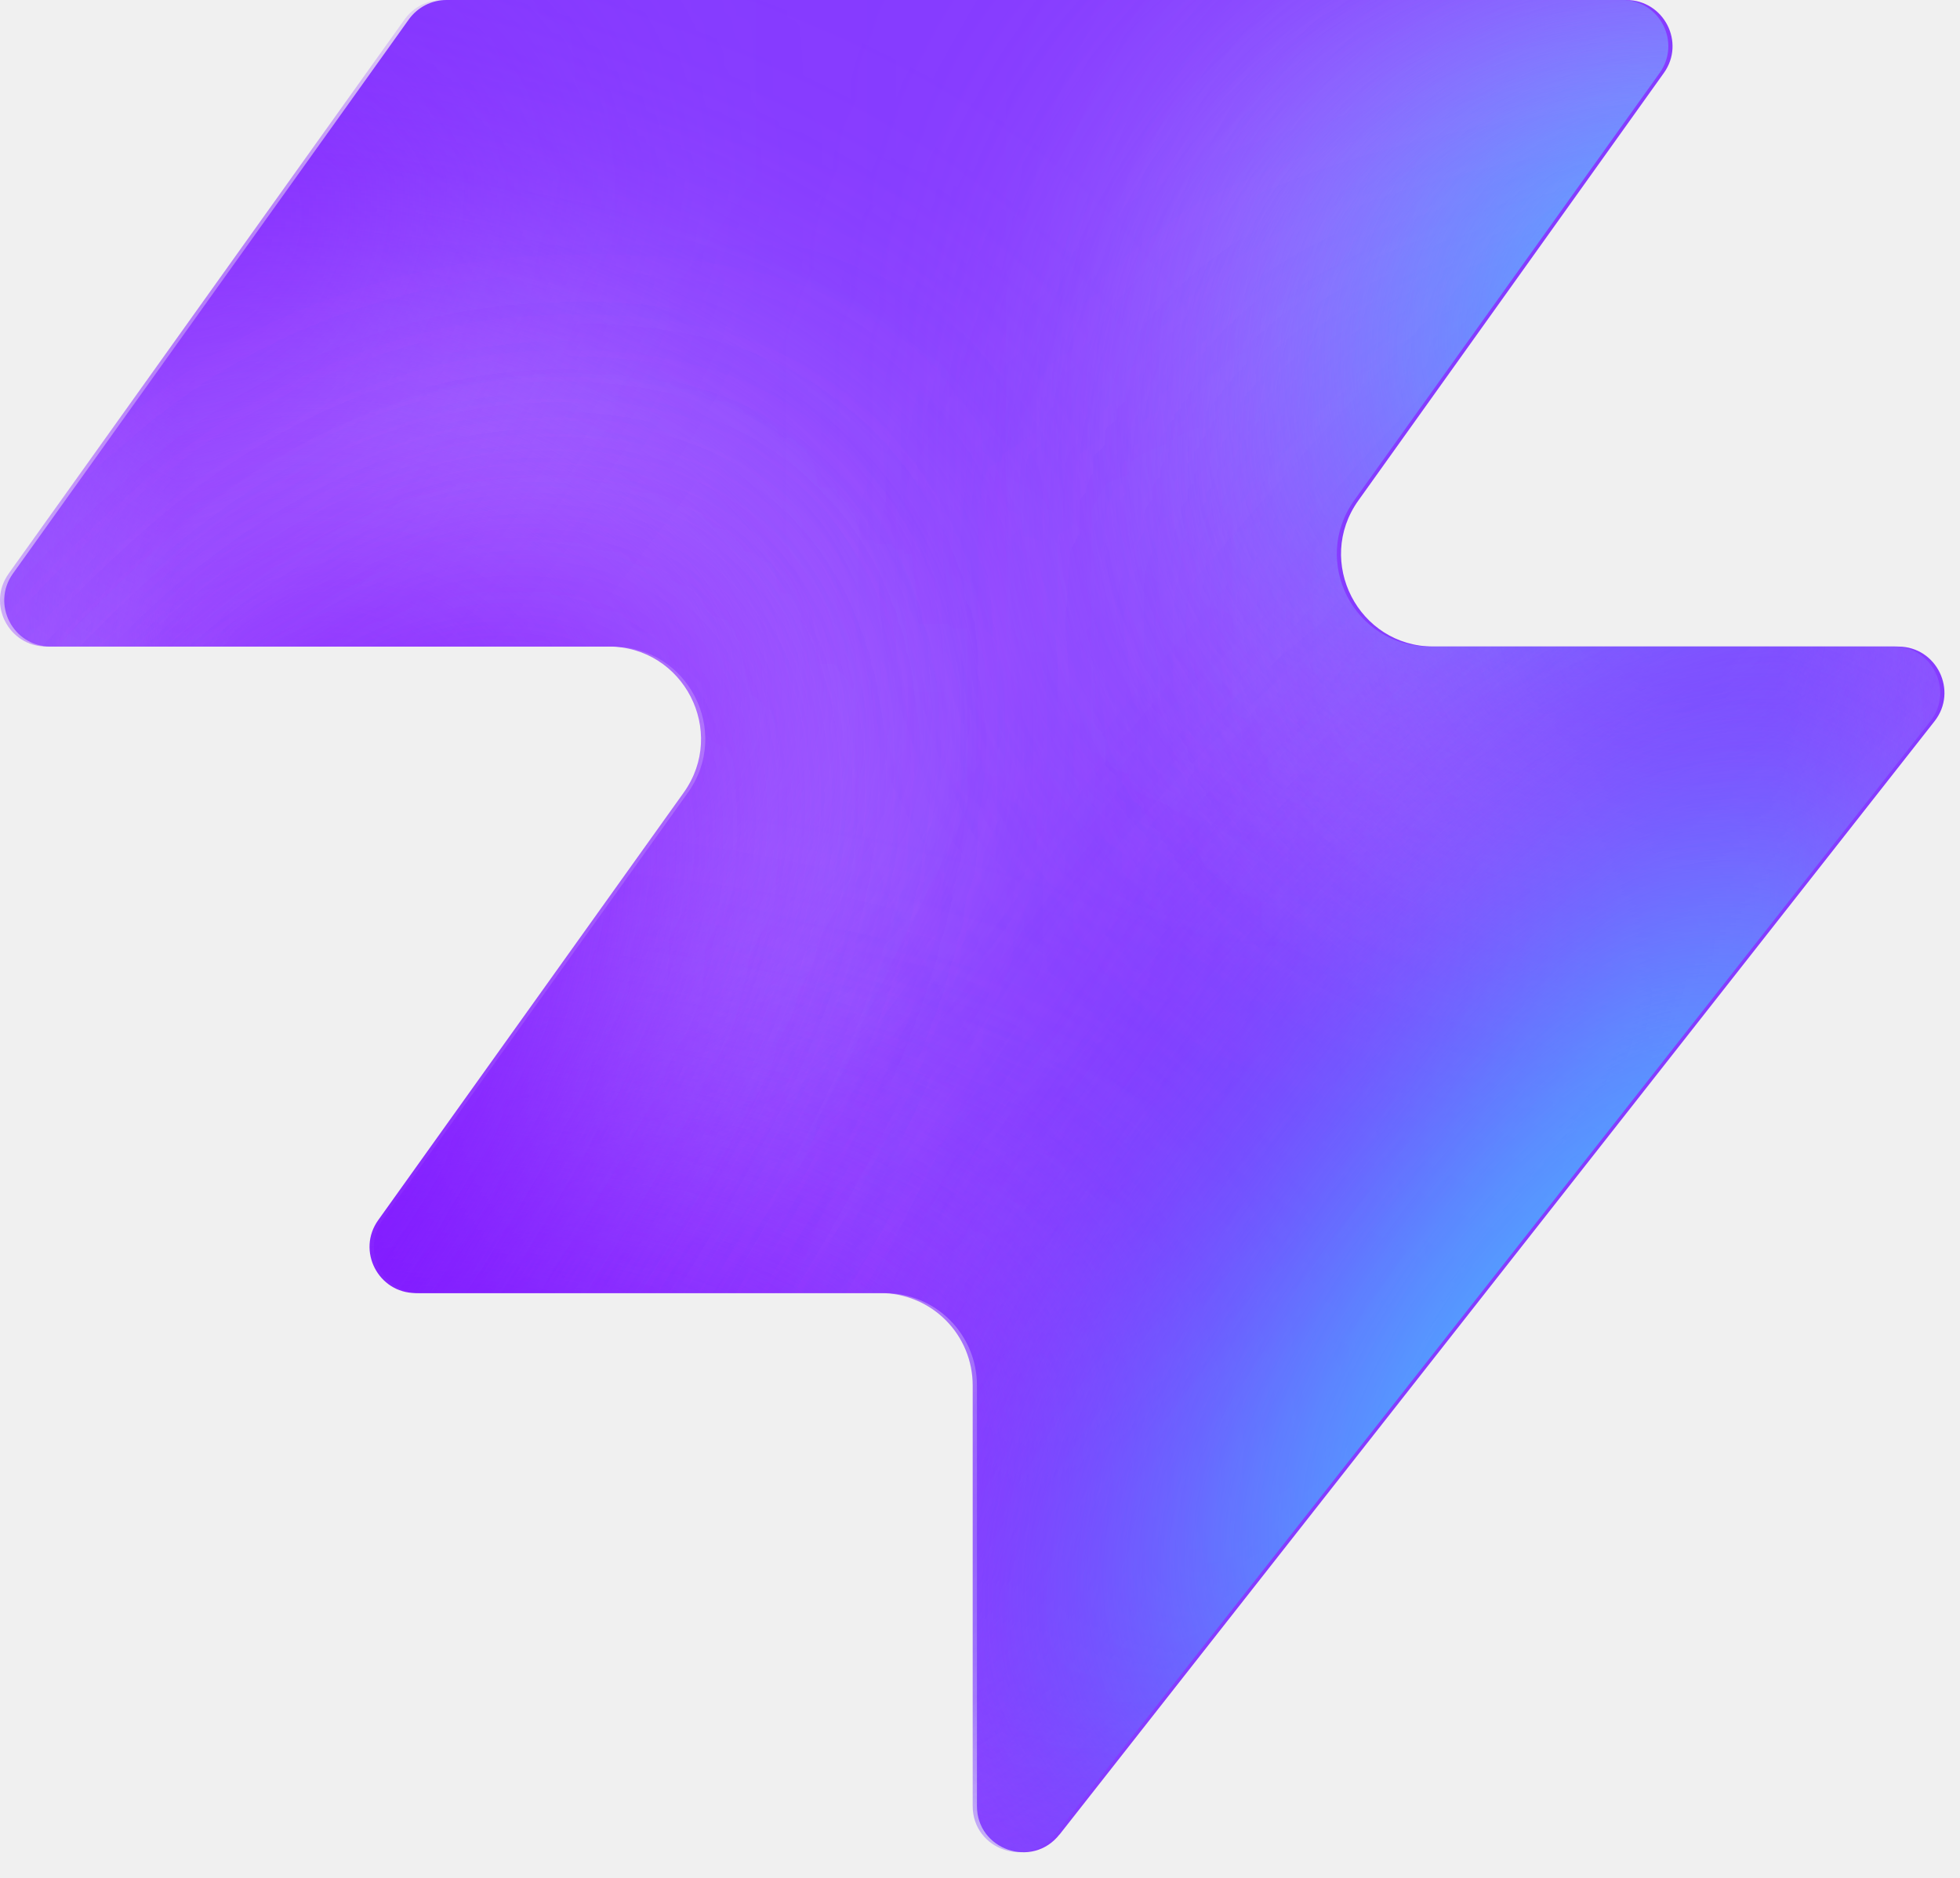
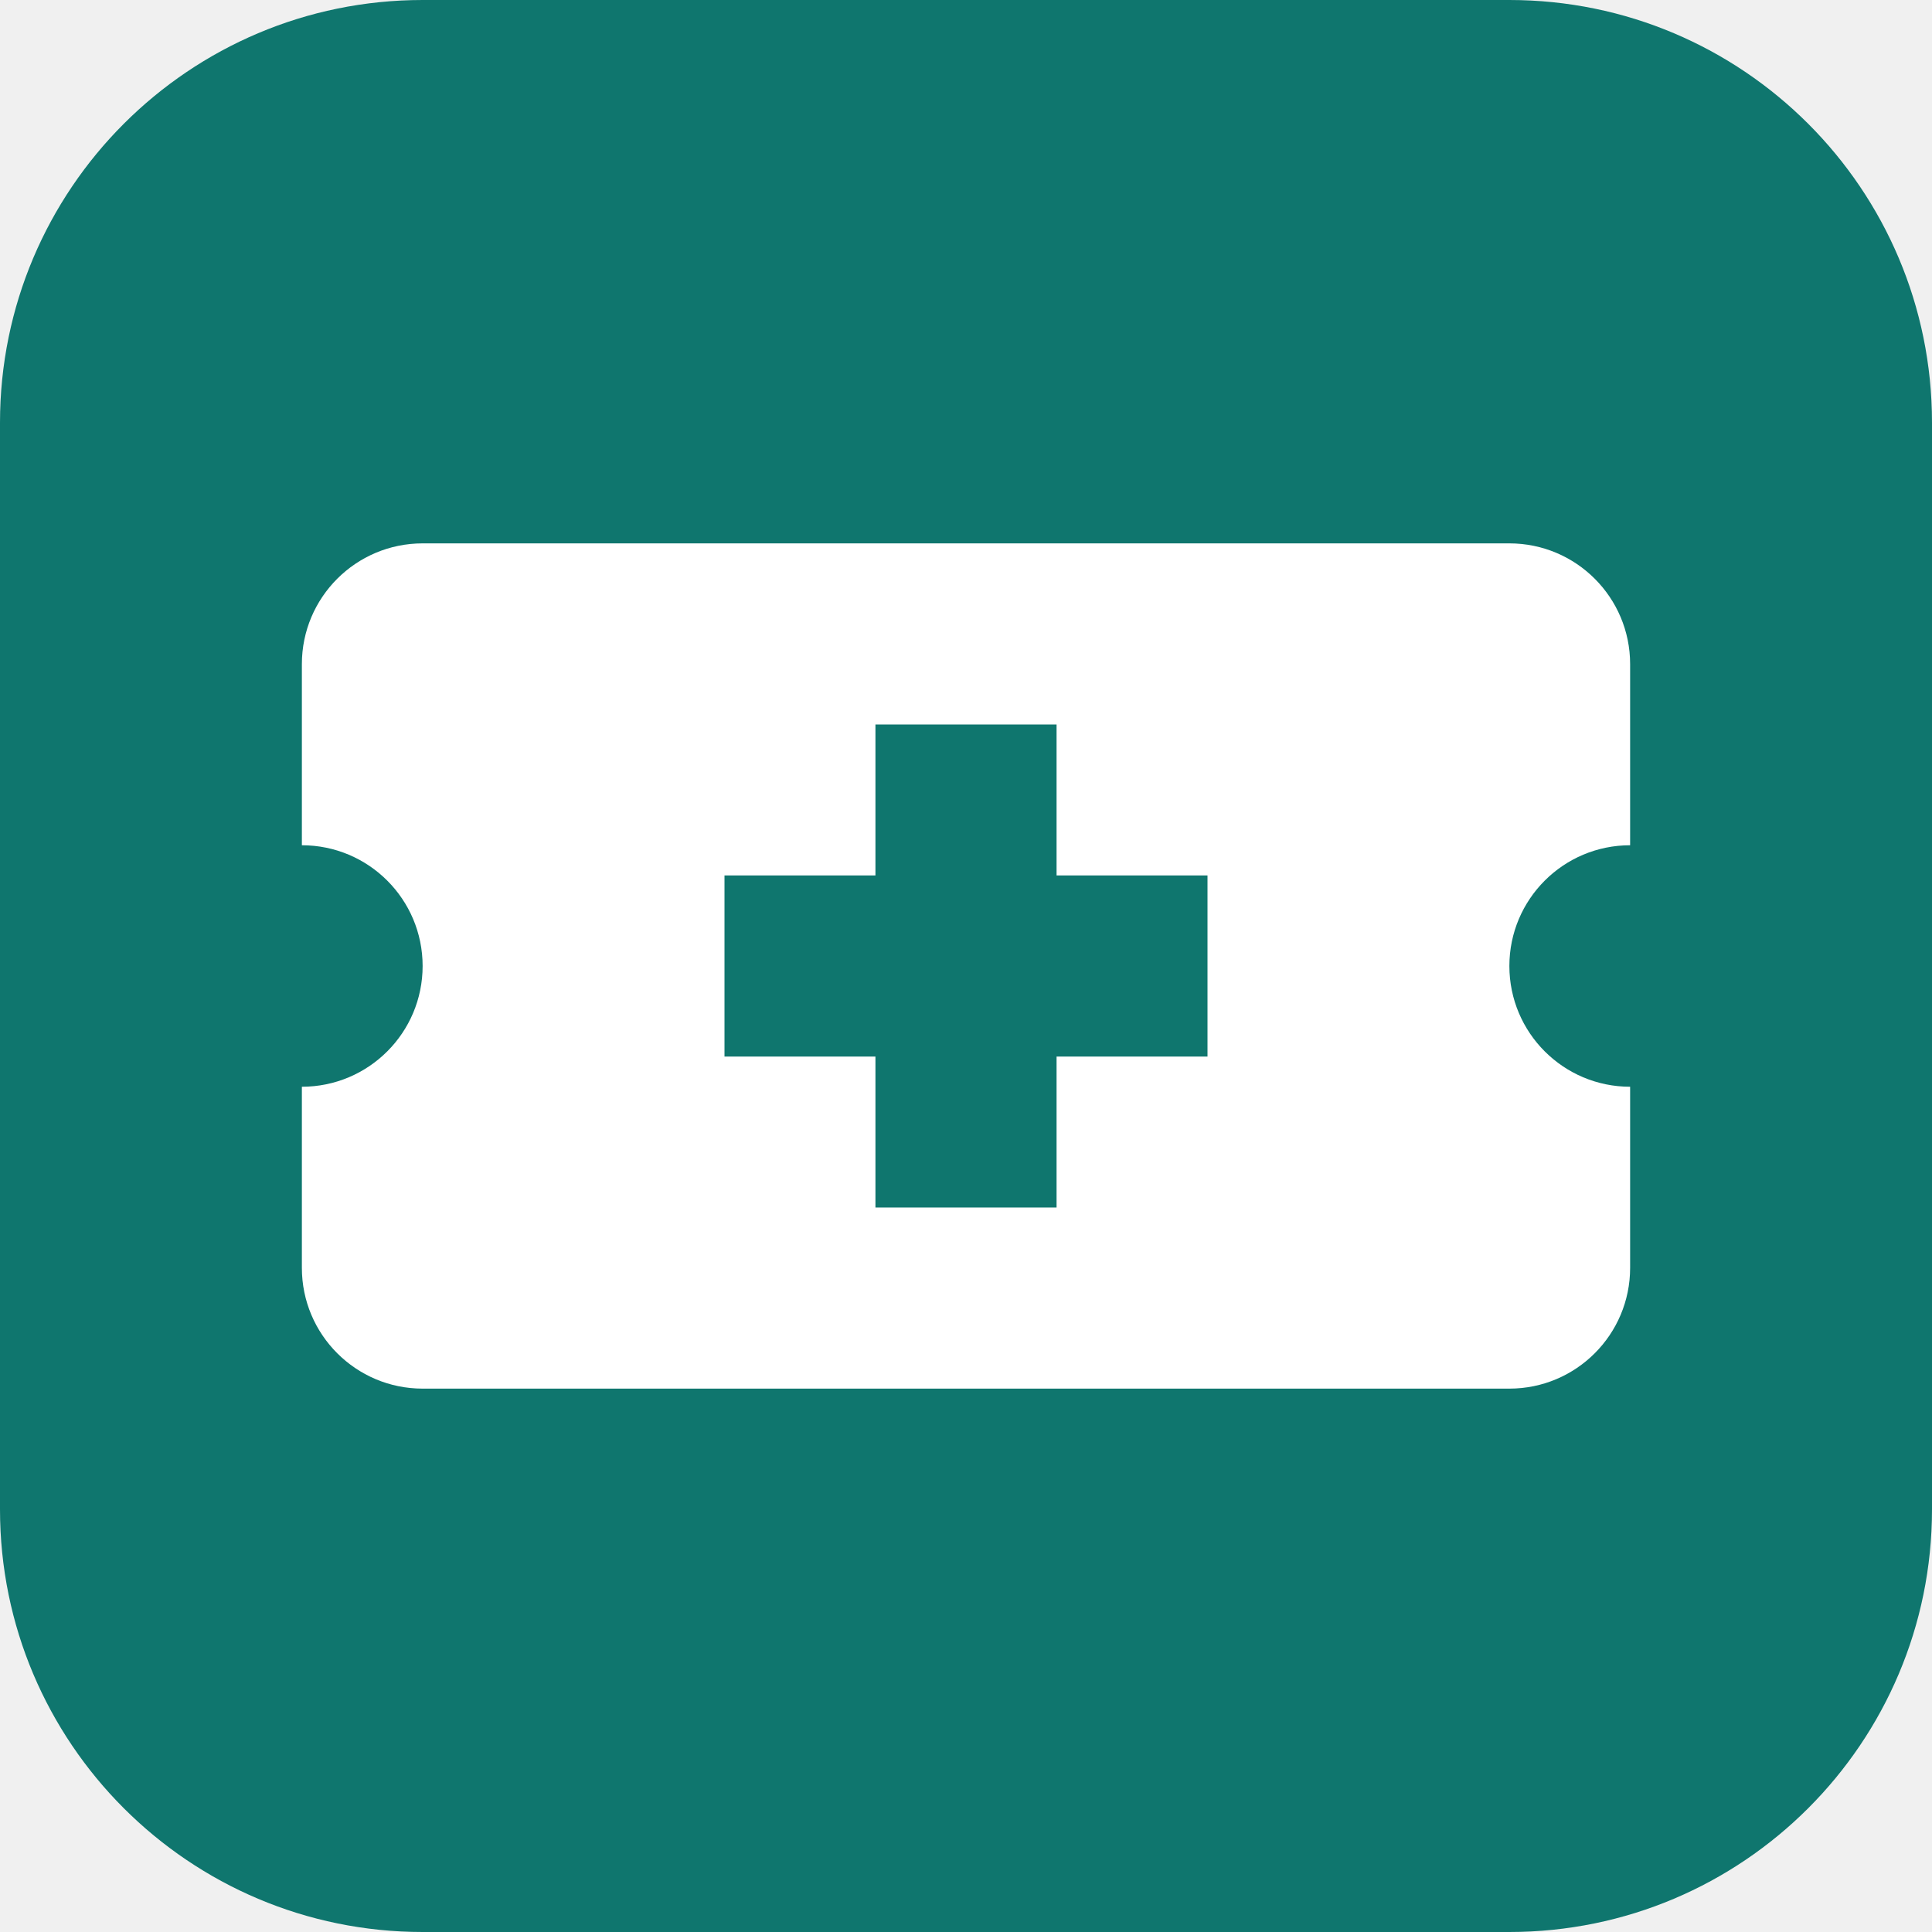
- <svg xmlns="http://www.w3.org/2000/svg" width="48" height="46" fill="none" viewBox="0 0 48 46">
-   <path fill="#863bff" d="M25.946 44.938c-.664.845-2.021.375-2.021-.698V33.937a2.26 2.26 0 0 0-2.262-2.262H10.287c-.92 0-1.456-1.04-.92-1.788l7.48-10.471c1.07-1.497 0-3.578-1.842-3.578H1.237c-.92 0-1.456-1.04-.92-1.788L10.013.474c.214-.297.556-.474.92-.474h28.894c.92 0 1.456 1.04.92 1.788l-7.48 10.471c-1.07 1.498 0 3.579 1.842 3.579h11.377c.943 0 1.473 1.088.89 1.83L25.947 44.94z" style="fill:#863bff;fill:color(display-p3 .525 .23 1);fill-opacity:1" />
-   <mask id="a" width="48" height="46" x="0" y="0" maskUnits="userSpaceOnUse" style="mask-type:alpha">
-     <path fill="#000" d="M25.842 44.938c-.664.844-2.021.375-2.021-.698V33.937a2.26 2.26 0 0 0-2.262-2.262H10.183c-.92 0-1.456-1.04-.92-1.788l7.48-10.471c1.07-1.498 0-3.579-1.842-3.579H1.133c-.92 0-1.456-1.04-.92-1.787L9.91.473c.214-.297.556-.474.92-.474h28.894c.92 0 1.456 1.04.92 1.788l-7.48 10.471c-1.07 1.498 0 3.578 1.842 3.578h11.377c.943 0 1.473 1.088.89 1.832L25.843 44.94z" style="fill:#000;fill-opacity:1" />
-   </mask>
-   <g mask="url(#a)">
-     <g filter="url(#b)">
-       <ellipse cx="5.508" cy="14.704" fill="#ede6ff" rx="5.508" ry="14.704" style="fill:#ede6ff;fill:color(display-p3 .927 .903 1);fill-opacity:1" transform="matrix(.00324 1 1 -.00324 -4.47 31.516)" />
-     </g>
-     <g filter="url(#c)">
-       <ellipse cx="10.399" cy="29.851" fill="#ede6ff" rx="10.399" ry="29.851" style="fill:#ede6ff;fill:color(display-p3 .927 .903 1);fill-opacity:1" transform="matrix(.00324 1 1 -.00324 -39.328 7.883)" />
-     </g>
-     <g filter="url(#d)">
-       <ellipse cx="5.508" cy="30.487" fill="#7e14ff" rx="5.508" ry="30.487" style="fill:#7e14ff;fill:color(display-p3 .492 .077 1);fill-opacity:1" transform="rotate(89.814 -25.913 -14.639)scale(1 -1)" />
-     </g>
-     <g filter="url(#e)">
-       <ellipse cx="5.508" cy="30.599" fill="#7e14ff" rx="5.508" ry="30.599" style="fill:#7e14ff;fill:color(display-p3 .492 .077 1);fill-opacity:1" transform="rotate(89.814 -32.644 -3.334)scale(1 -1)" />
-     </g>
-     <g filter="url(#f)">
-       <ellipse cx="5.508" cy="30.599" fill="#7e14ff" rx="5.508" ry="30.599" style="fill:#7e14ff;fill:color(display-p3 .492 .077 1);fill-opacity:1" transform="matrix(.00324 1 1 -.00324 -34.34 30.47)" />
-     </g>
-     <g filter="url(#g)">
-       <ellipse cx="14.072" cy="22.078" fill="#ede6ff" rx="14.072" ry="22.078" style="fill:#ede6ff;fill:color(display-p3 .927 .903 1);fill-opacity:1" transform="rotate(93.35 24.506 48.493)scale(-1 1)" />
-     </g>
-     <g filter="url(#h)">
-       <ellipse cx="3.47" cy="21.501" fill="#7e14ff" rx="3.47" ry="21.501" style="fill:#7e14ff;fill:color(display-p3 .492 .077 1);fill-opacity:1" transform="rotate(89.009 28.708 47.59)scale(-1 1)" />
-     </g>
-     <g filter="url(#i)">
-       <ellipse cx="3.47" cy="21.501" fill="#7e14ff" rx="3.47" ry="21.501" style="fill:#7e14ff;fill:color(display-p3 .492 .077 1);fill-opacity:1" transform="rotate(89.009 28.708 47.59)scale(-1 1)" />
-     </g>
-     <g filter="url(#j)">
-       <ellipse cx=".387" cy="8.972" fill="#7e14ff" rx="4.407" ry="29.108" style="fill:#7e14ff;fill:color(display-p3 .492 .077 1);fill-opacity:1" transform="rotate(39.51 .387 8.972)" />
-     </g>
-     <g filter="url(#k)">
-       <ellipse cx="47.523" cy="-6.092" fill="#7e14ff" rx="4.407" ry="29.108" style="fill:#7e14ff;fill:color(display-p3 .492 .077 1);fill-opacity:1" transform="rotate(37.892 47.523 -6.092)" />
-     </g>
-     <g filter="url(#l)">
-       <ellipse cx="41.412" cy="6.333" fill="#47bfff" rx="5.971" ry="9.665" style="fill:#47bfff;fill:color(display-p3 .28 .748 1);fill-opacity:1" transform="rotate(37.892 41.412 6.333)" />
-     </g>
-     <g filter="url(#m)">
-       <ellipse cx="-1.879" cy="38.332" fill="#7e14ff" rx="4.407" ry="29.108" style="fill:#7e14ff;fill:color(display-p3 .492 .077 1);fill-opacity:1" transform="rotate(37.892 -1.88 38.332)" />
-     </g>
-     <g filter="url(#n)">
-       <ellipse cx="-1.879" cy="38.332" fill="#7e14ff" rx="4.407" ry="29.108" style="fill:#7e14ff;fill:color(display-p3 .492 .077 1);fill-opacity:1" transform="rotate(37.892 -1.88 38.332)" />
-     </g>
-     <g filter="url(#o)">
-       <ellipse cx="35.651" cy="29.907" fill="#7e14ff" rx="4.407" ry="29.108" style="fill:#7e14ff;fill:color(display-p3 .492 .077 1);fill-opacity:1" transform="rotate(37.892 35.651 29.907)" />
-     </g>
-     <g filter="url(#p)">
-       <ellipse cx="38.418" cy="32.4" fill="#47bfff" rx="5.971" ry="15.297" style="fill:#47bfff;fill:color(display-p3 .28 .748 1);fill-opacity:1" transform="rotate(37.892 38.418 32.4)" />
-     </g>
-   </g>
-   <defs>
-     <filter id="b" width="60.045" height="41.654" x="-19.77" y="16.149" color-interpolation-filters="sRGB" filterUnits="userSpaceOnUse">
-       <feFlood flood-opacity="0" result="BackgroundImageFix" />
-       <feBlend in="SourceGraphic" in2="BackgroundImageFix" result="shape" />
-       <feGaussianBlur result="effect1_foregroundBlur_2002_17158" stdDeviation="7.659" />
-     </filter>
-     <filter id="c" width="90.34" height="51.437" x="-54.613" y="-7.533" color-interpolation-filters="sRGB" filterUnits="userSpaceOnUse">
-       <feFlood flood-opacity="0" result="BackgroundImageFix" />
-       <feBlend in="SourceGraphic" in2="BackgroundImageFix" result="shape" />
-       <feGaussianBlur result="effect1_foregroundBlur_2002_17158" stdDeviation="7.659" />
-     </filter>
-     <filter id="d" width="79.355" height="29.4" x="-49.64" y="2.03" color-interpolation-filters="sRGB" filterUnits="userSpaceOnUse">
-       <feFlood flood-opacity="0" result="BackgroundImageFix" />
-       <feBlend in="SourceGraphic" in2="BackgroundImageFix" result="shape" />
-       <feGaussianBlur result="effect1_foregroundBlur_2002_17158" stdDeviation="4.596" />
-     </filter>
-     <filter id="e" width="79.579" height="29.4" x="-45.045" y="20.029" color-interpolation-filters="sRGB" filterUnits="userSpaceOnUse">
-       <feFlood flood-opacity="0" result="BackgroundImageFix" />
-       <feBlend in="SourceGraphic" in2="BackgroundImageFix" result="shape" />
-       <feGaussianBlur result="effect1_foregroundBlur_2002_17158" stdDeviation="4.596" />
-     </filter>
-     <filter id="f" width="79.579" height="29.4" x="-43.513" y="21.178" color-interpolation-filters="sRGB" filterUnits="userSpaceOnUse">
-       <feFlood flood-opacity="0" result="BackgroundImageFix" />
-       <feBlend in="SourceGraphic" in2="BackgroundImageFix" result="shape" />
-       <feGaussianBlur result="effect1_foregroundBlur_2002_17158" stdDeviation="4.596" />
-     </filter>
-     <filter id="g" width="74.749" height="58.852" x="15.756" y="-17.901" color-interpolation-filters="sRGB" filterUnits="userSpaceOnUse">
-       <feFlood flood-opacity="0" result="BackgroundImageFix" />
-       <feBlend in="SourceGraphic" in2="BackgroundImageFix" result="shape" />
-       <feGaussianBlur result="effect1_foregroundBlur_2002_17158" stdDeviation="7.659" />
-     </filter>
-     <filter id="h" width="61.377" height="25.362" x="23.548" y="2.284" color-interpolation-filters="sRGB" filterUnits="userSpaceOnUse">
-       <feFlood flood-opacity="0" result="BackgroundImageFix" />
-       <feBlend in="SourceGraphic" in2="BackgroundImageFix" result="shape" />
-       <feGaussianBlur result="effect1_foregroundBlur_2002_17158" stdDeviation="4.596" />
-     </filter>
-     <filter id="i" width="61.377" height="25.362" x="23.548" y="2.284" color-interpolation-filters="sRGB" filterUnits="userSpaceOnUse">
-       <feFlood flood-opacity="0" result="BackgroundImageFix" />
-       <feBlend in="SourceGraphic" in2="BackgroundImageFix" result="shape" />
-       <feGaussianBlur result="effect1_foregroundBlur_2002_17158" stdDeviation="4.596" />
-     </filter>
-     <filter id="j" width="56.045" height="63.649" x="-27.636" y="-22.853" color-interpolation-filters="sRGB" filterUnits="userSpaceOnUse">
-       <feFlood flood-opacity="0" result="BackgroundImageFix" />
-       <feBlend in="SourceGraphic" in2="BackgroundImageFix" result="shape" />
-       <feGaussianBlur result="effect1_foregroundBlur_2002_17158" stdDeviation="4.596" />
-     </filter>
-     <filter id="k" width="54.814" height="64.646" x="20.116" y="-38.415" color-interpolation-filters="sRGB" filterUnits="userSpaceOnUse">
-       <feFlood flood-opacity="0" result="BackgroundImageFix" />
-       <feBlend in="SourceGraphic" in2="BackgroundImageFix" result="shape" />
-       <feGaussianBlur result="effect1_foregroundBlur_2002_17158" stdDeviation="4.596" />
-     </filter>
-     <filter id="l" width="33.541" height="35.313" x="24.641" y="-11.323" color-interpolation-filters="sRGB" filterUnits="userSpaceOnUse">
-       <feFlood flood-opacity="0" result="BackgroundImageFix" />
-       <feBlend in="SourceGraphic" in2="BackgroundImageFix" result="shape" />
-       <feGaussianBlur result="effect1_foregroundBlur_2002_17158" stdDeviation="4.596" />
-     </filter>
-     <filter id="m" width="54.814" height="64.646" x="-29.286" y="6.009" color-interpolation-filters="sRGB" filterUnits="userSpaceOnUse">
-       <feFlood flood-opacity="0" result="BackgroundImageFix" />
-       <feBlend in="SourceGraphic" in2="BackgroundImageFix" result="shape" />
-       <feGaussianBlur result="effect1_foregroundBlur_2002_17158" stdDeviation="4.596" />
-     </filter>
-     <filter id="n" width="54.814" height="64.646" x="-29.286" y="6.009" color-interpolation-filters="sRGB" filterUnits="userSpaceOnUse">
-       <feFlood flood-opacity="0" result="BackgroundImageFix" />
-       <feBlend in="SourceGraphic" in2="BackgroundImageFix" result="shape" />
-       <feGaussianBlur result="effect1_foregroundBlur_2002_17158" stdDeviation="4.596" />
-     </filter>
-     <filter id="o" width="54.814" height="64.646" x="8.244" y="-2.416" color-interpolation-filters="sRGB" filterUnits="userSpaceOnUse">
-       <feFlood flood-opacity="0" result="BackgroundImageFix" />
-       <feBlend in="SourceGraphic" in2="BackgroundImageFix" result="shape" />
-       <feGaussianBlur result="effect1_foregroundBlur_2002_17158" stdDeviation="4.596" />
-     </filter>
-     <filter id="p" width="39.409" height="43.623" x="18.713" y="10.588" color-interpolation-filters="sRGB" filterUnits="userSpaceOnUse">
-       <feFlood flood-opacity="0" result="BackgroundImageFix" />
-       <feBlend in="SourceGraphic" in2="BackgroundImageFix" result="shape" />
-       <feGaussianBlur result="effect1_foregroundBlur_2002_17158" stdDeviation="4.596" />
-     </filter>
-   </defs>
+ <svg xmlns="http://www.w3.org/2000/svg" viewBox="0 0 64 64">
+   <rect width="64" height="64" rx="14" fill="#0F766E" />
+   <path d="M14 18h36a4 4 0 0 1 4 4v6a4 4 0 0 0 0 8v6a4 4 0 0 1-4 4H14a4 4 0 0 1-4-4v-6a4 4 0 0 0 0-8v-6a4 4 0 0 1 4-4z" fill="#fff" />
+   <path d="M29 24h6v5h5v6h-5v5h-6v-5h-5v-6h5z" fill="#0F766E" />
</svg>
